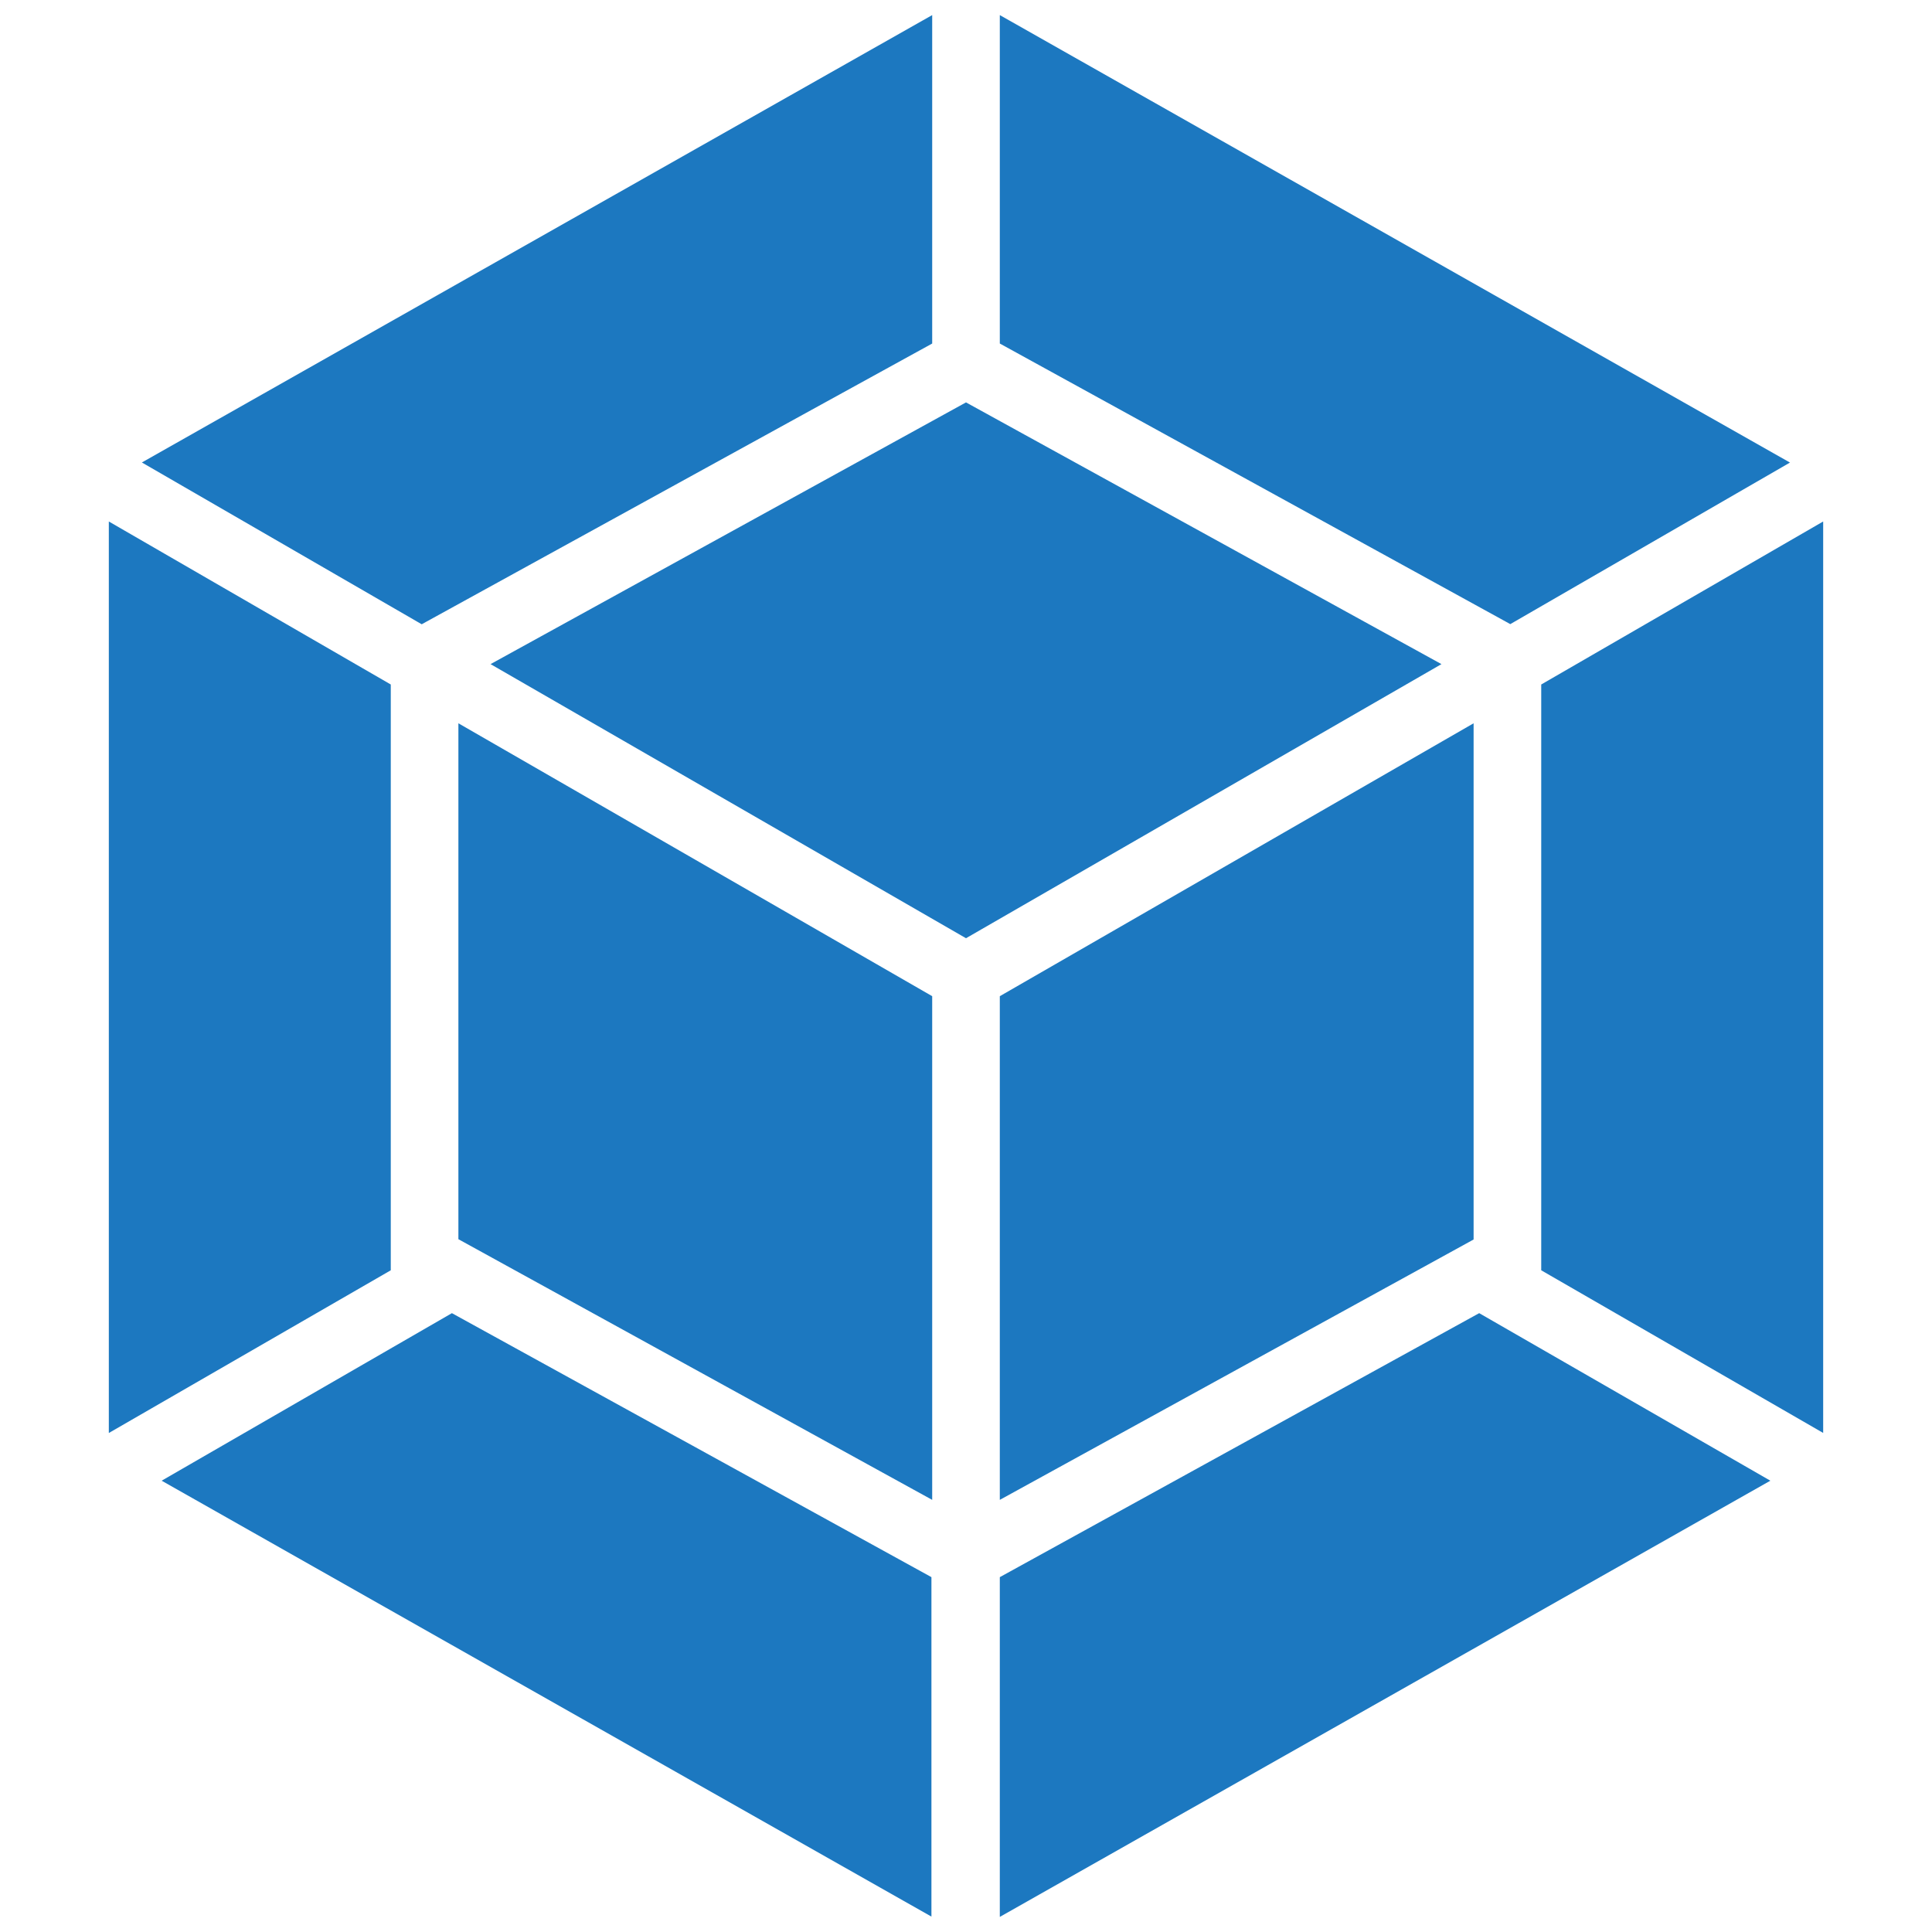
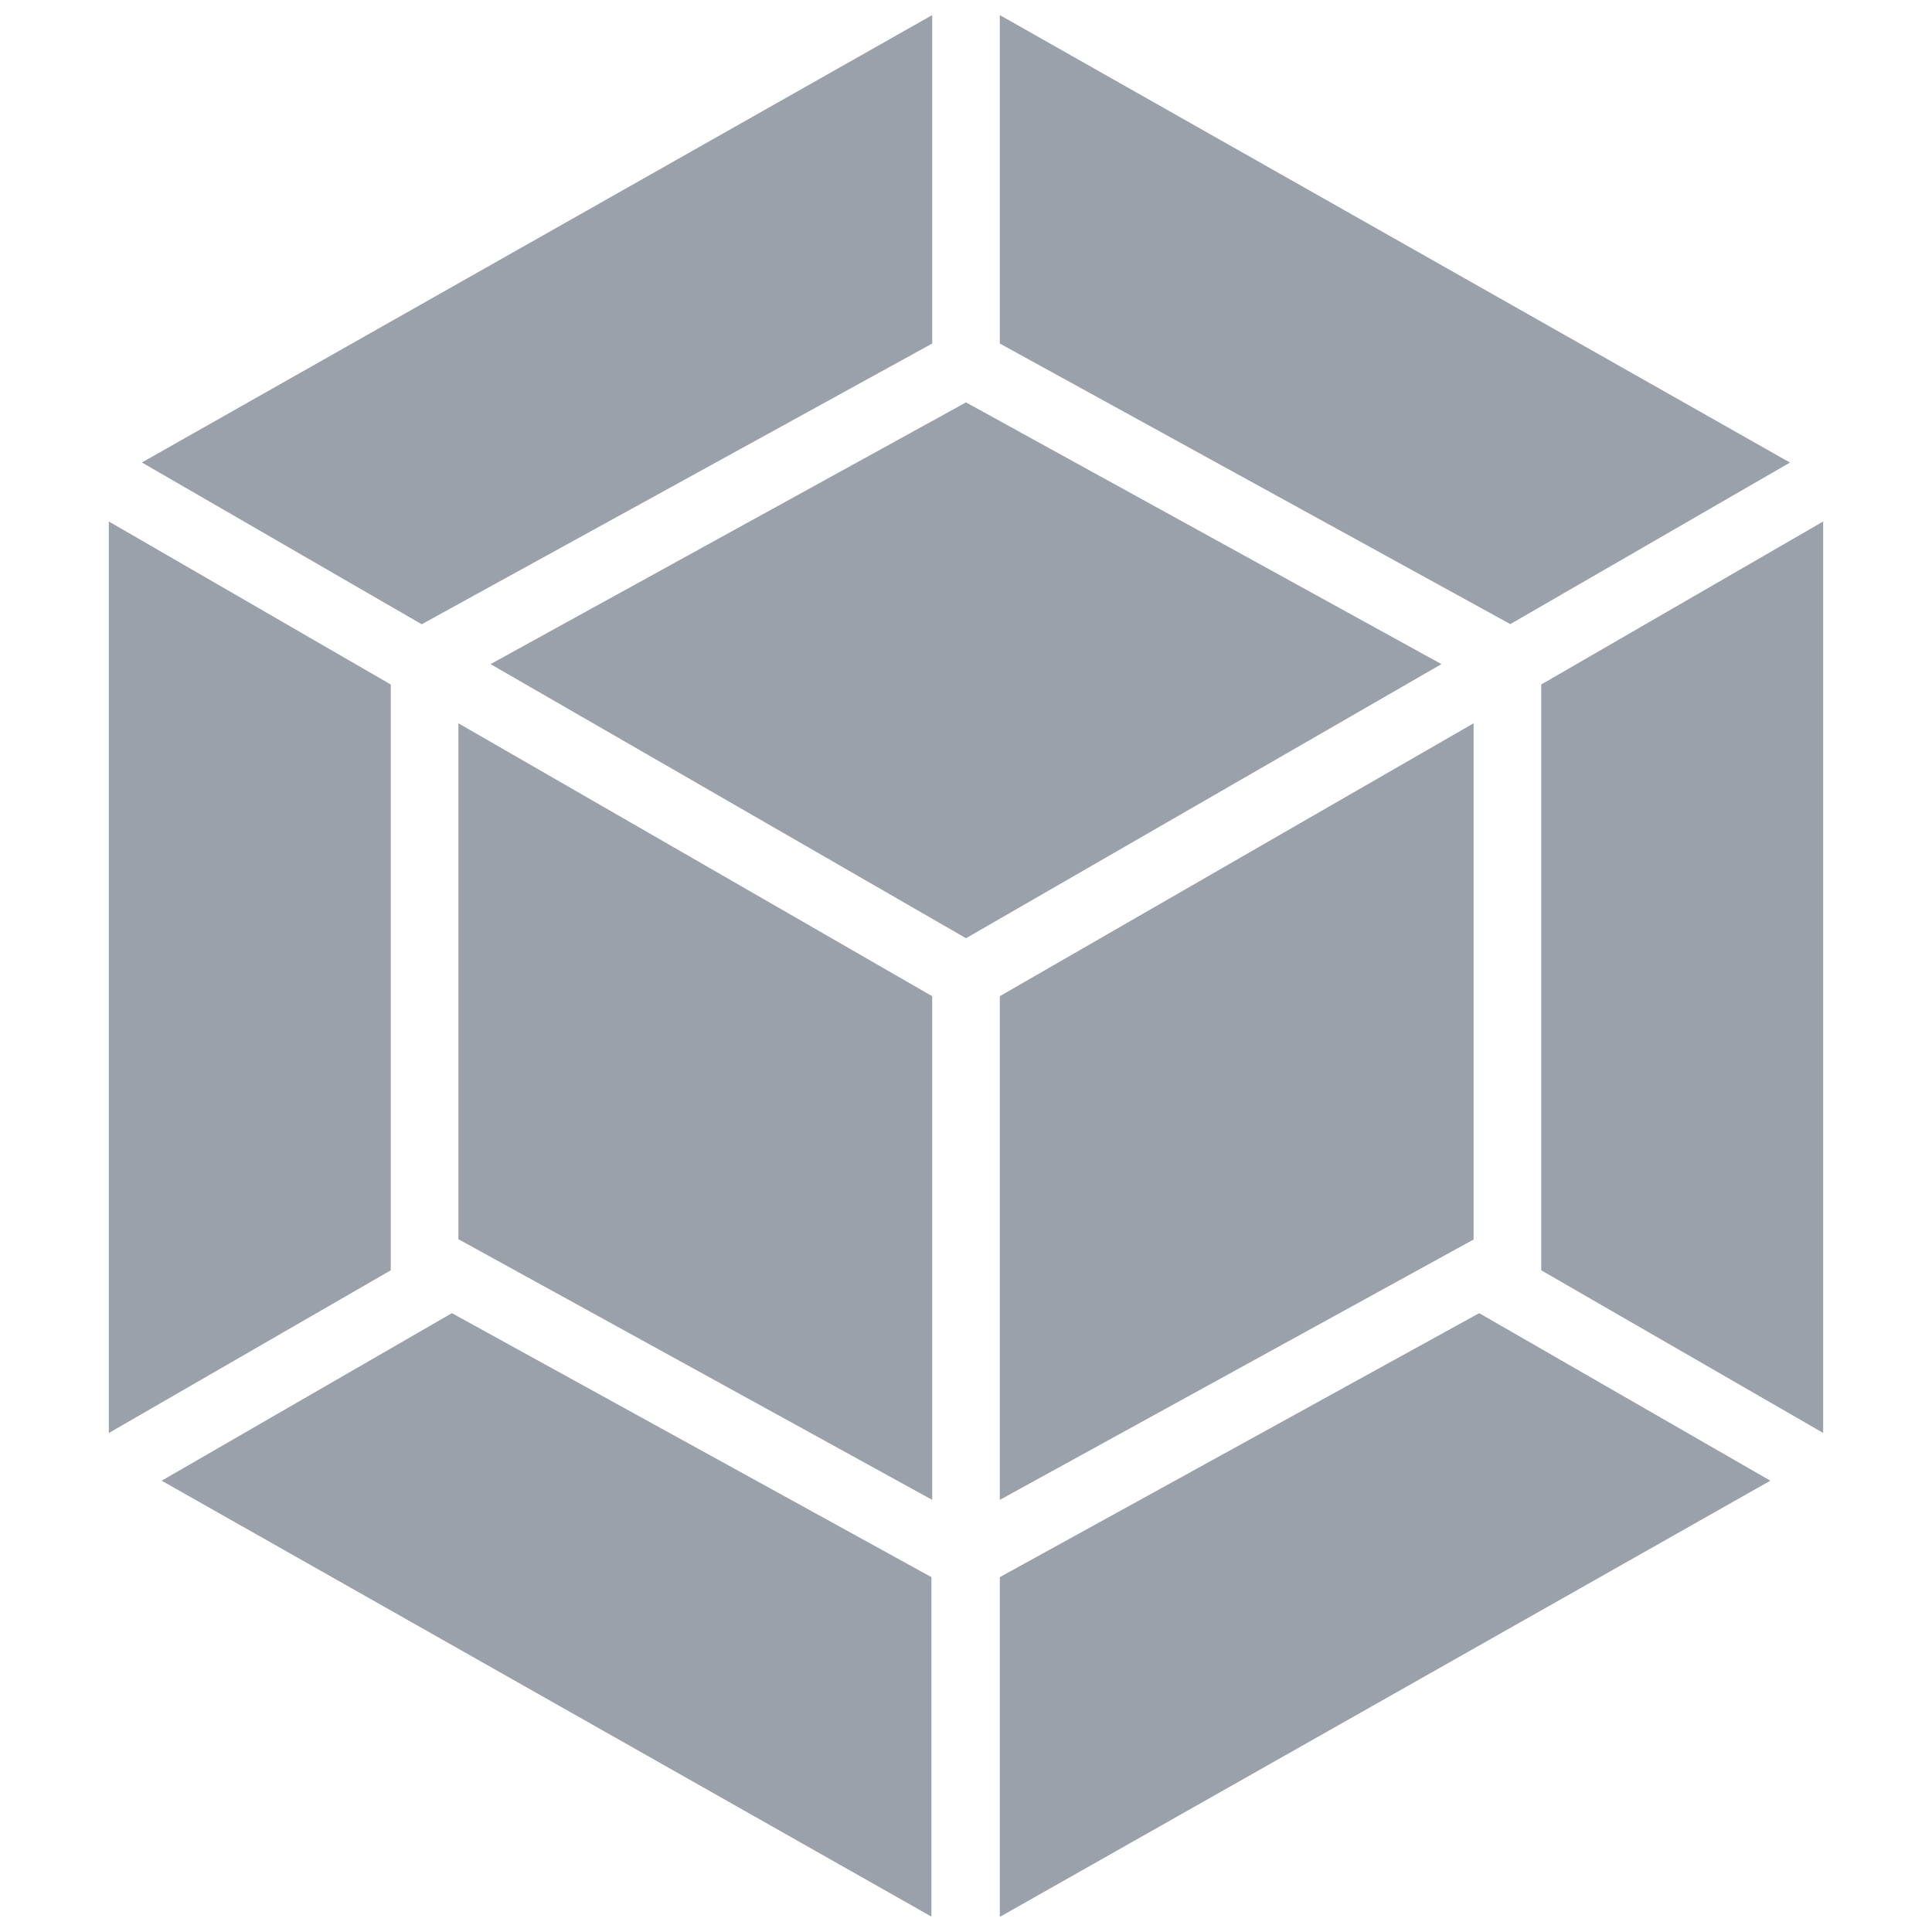
<svg xmlns="http://www.w3.org/2000/svg" viewBox="0 0 128 128">
-   <g fill="#1c78c0">
+   <g fill="#9ba1ab">
    <path d="M117.29 98.1L66.24 127v-22.51L98 87l19.29 11.1zm3.5-3.16V34.55l-18.68 10.8v38.81l18.67 10.77zM10.71 98.1l51 28.88v-22.49L29.94 87zm-3.5-3.16V34.55l18.68 10.8v38.81zm2.19-64.3L61.76 1v21.76L28.21 41.21l-.27.15zm109.18 0L66.24 1v21.76L99.79 41.2l.27.15 18.54-10.71zM61.76 99.37L30.37 82.1V47.92L61.76 66zm4.48 0l31.39-17.25v-34.2L66.24 66zM32.5 44L64 26.66 95.5 44 64 62.16 32.5 44z" />
  </g>
</svg>
